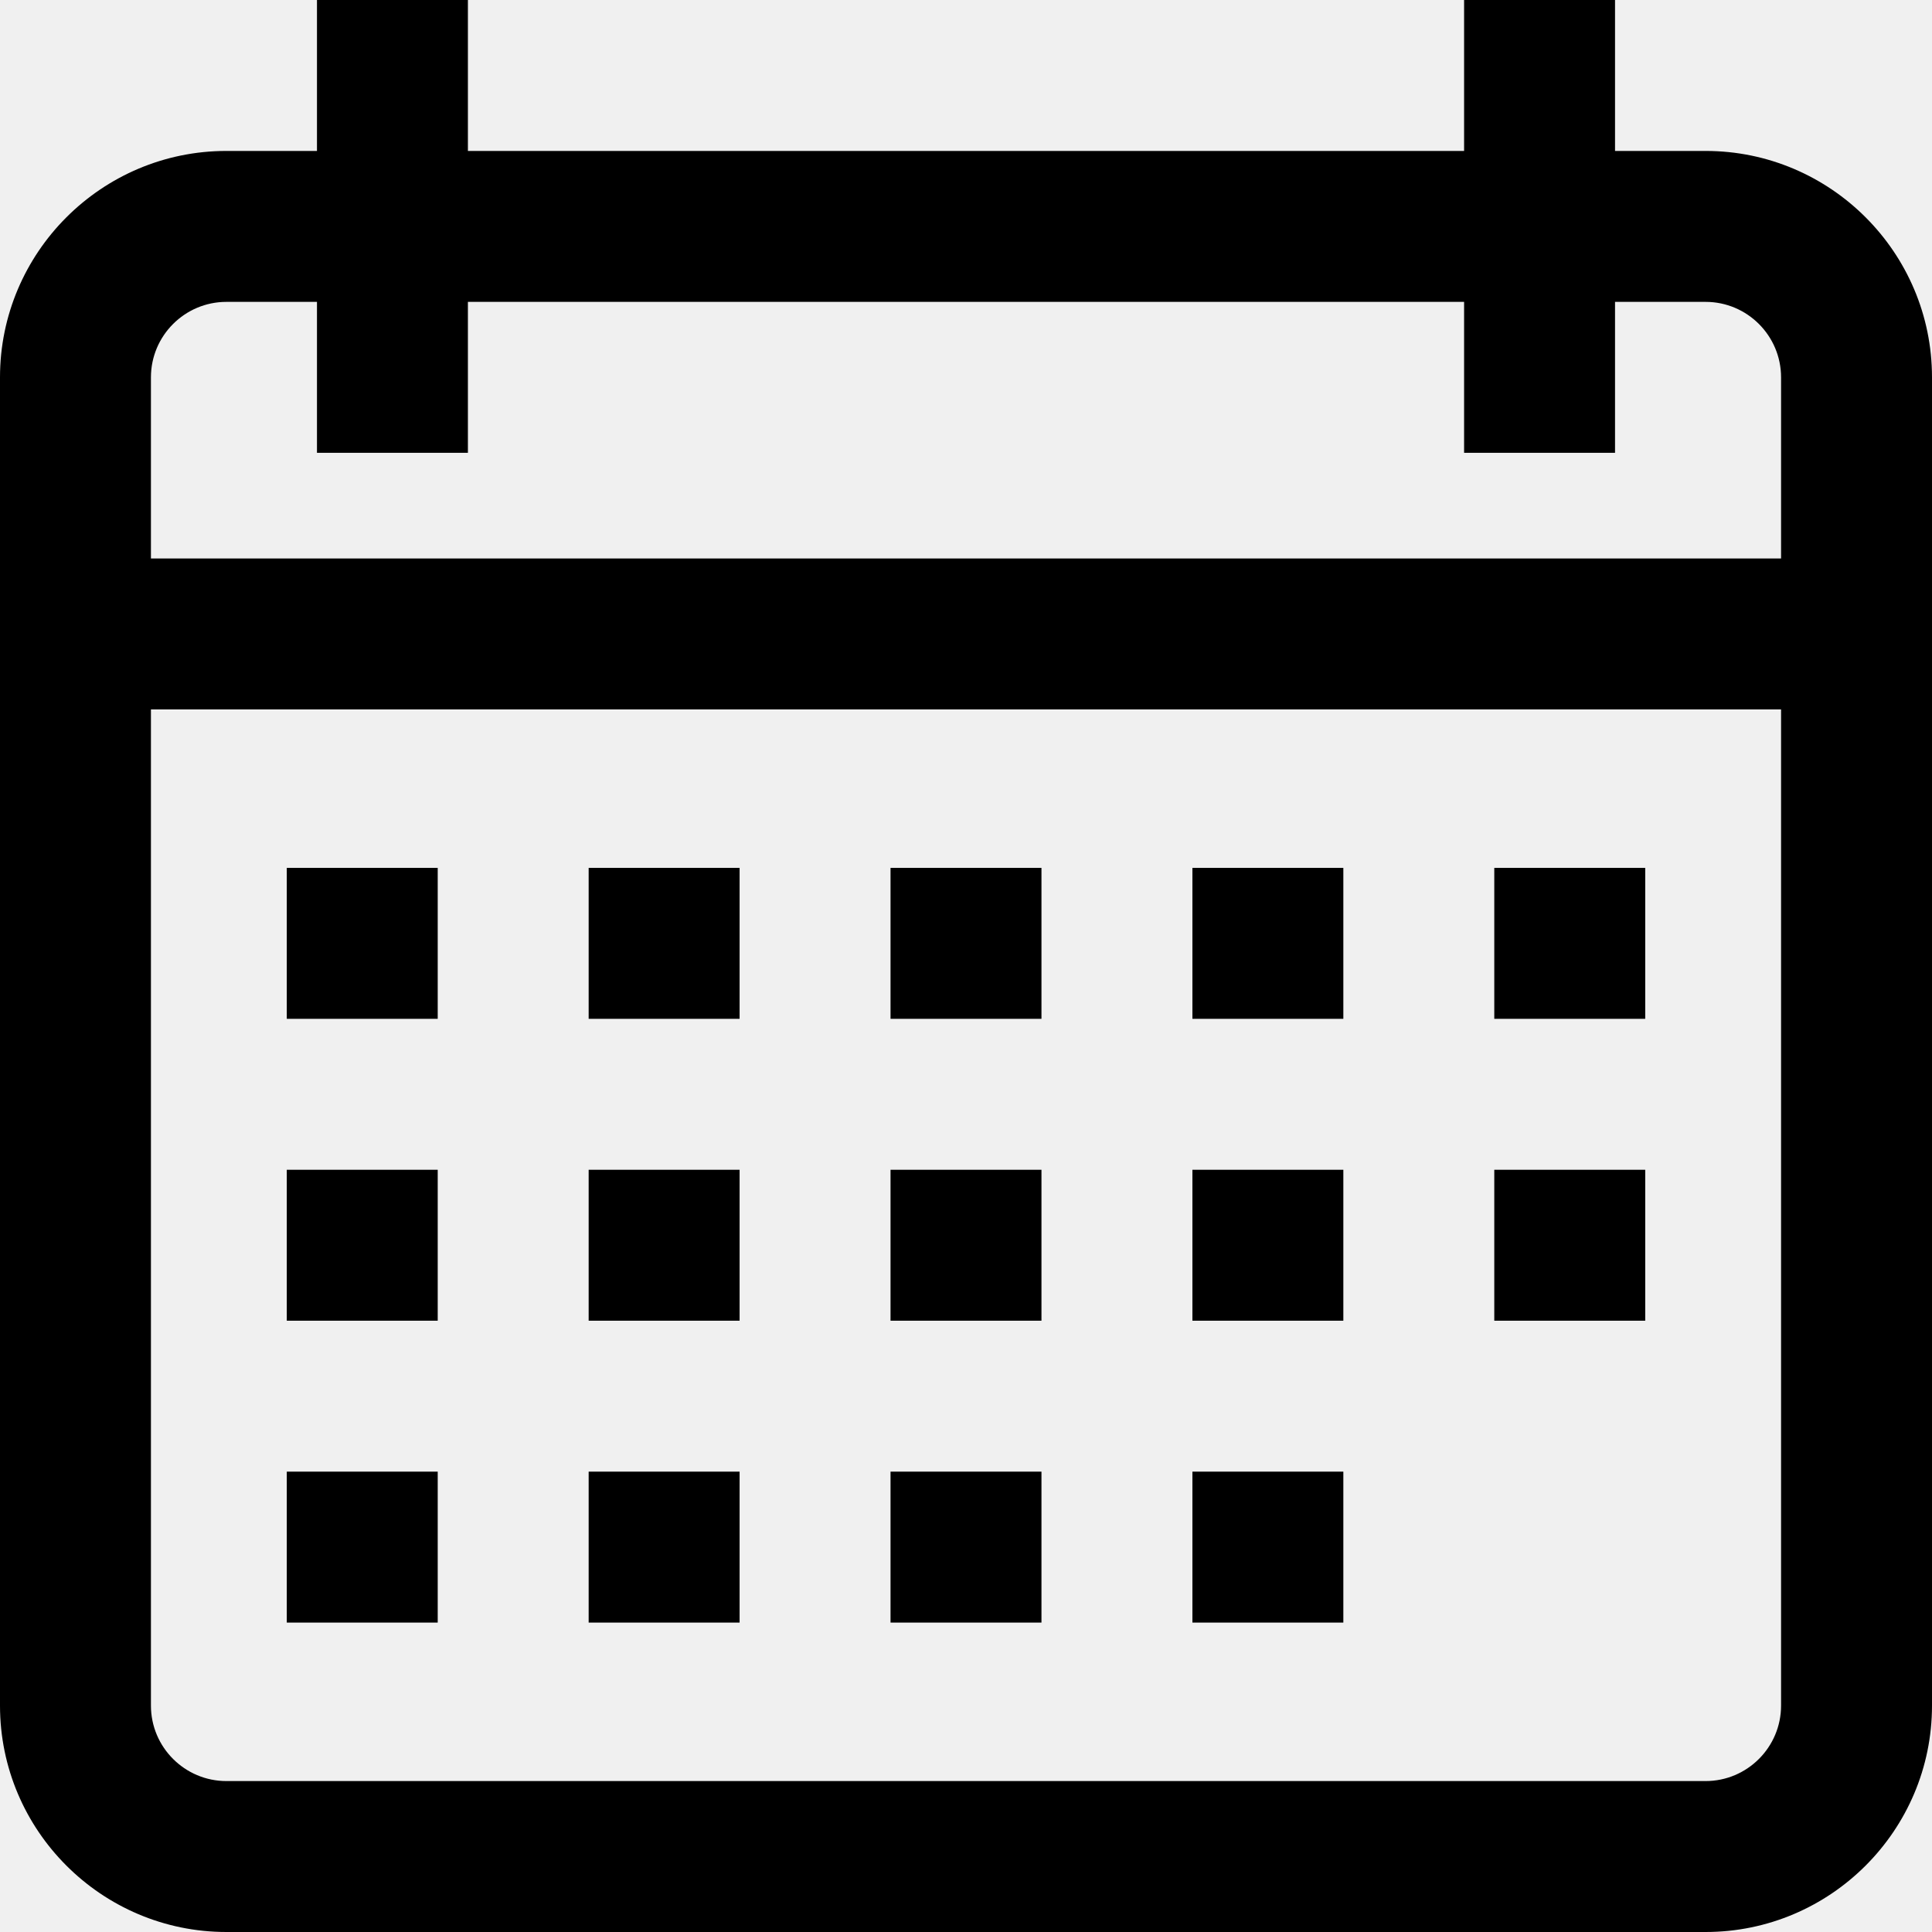
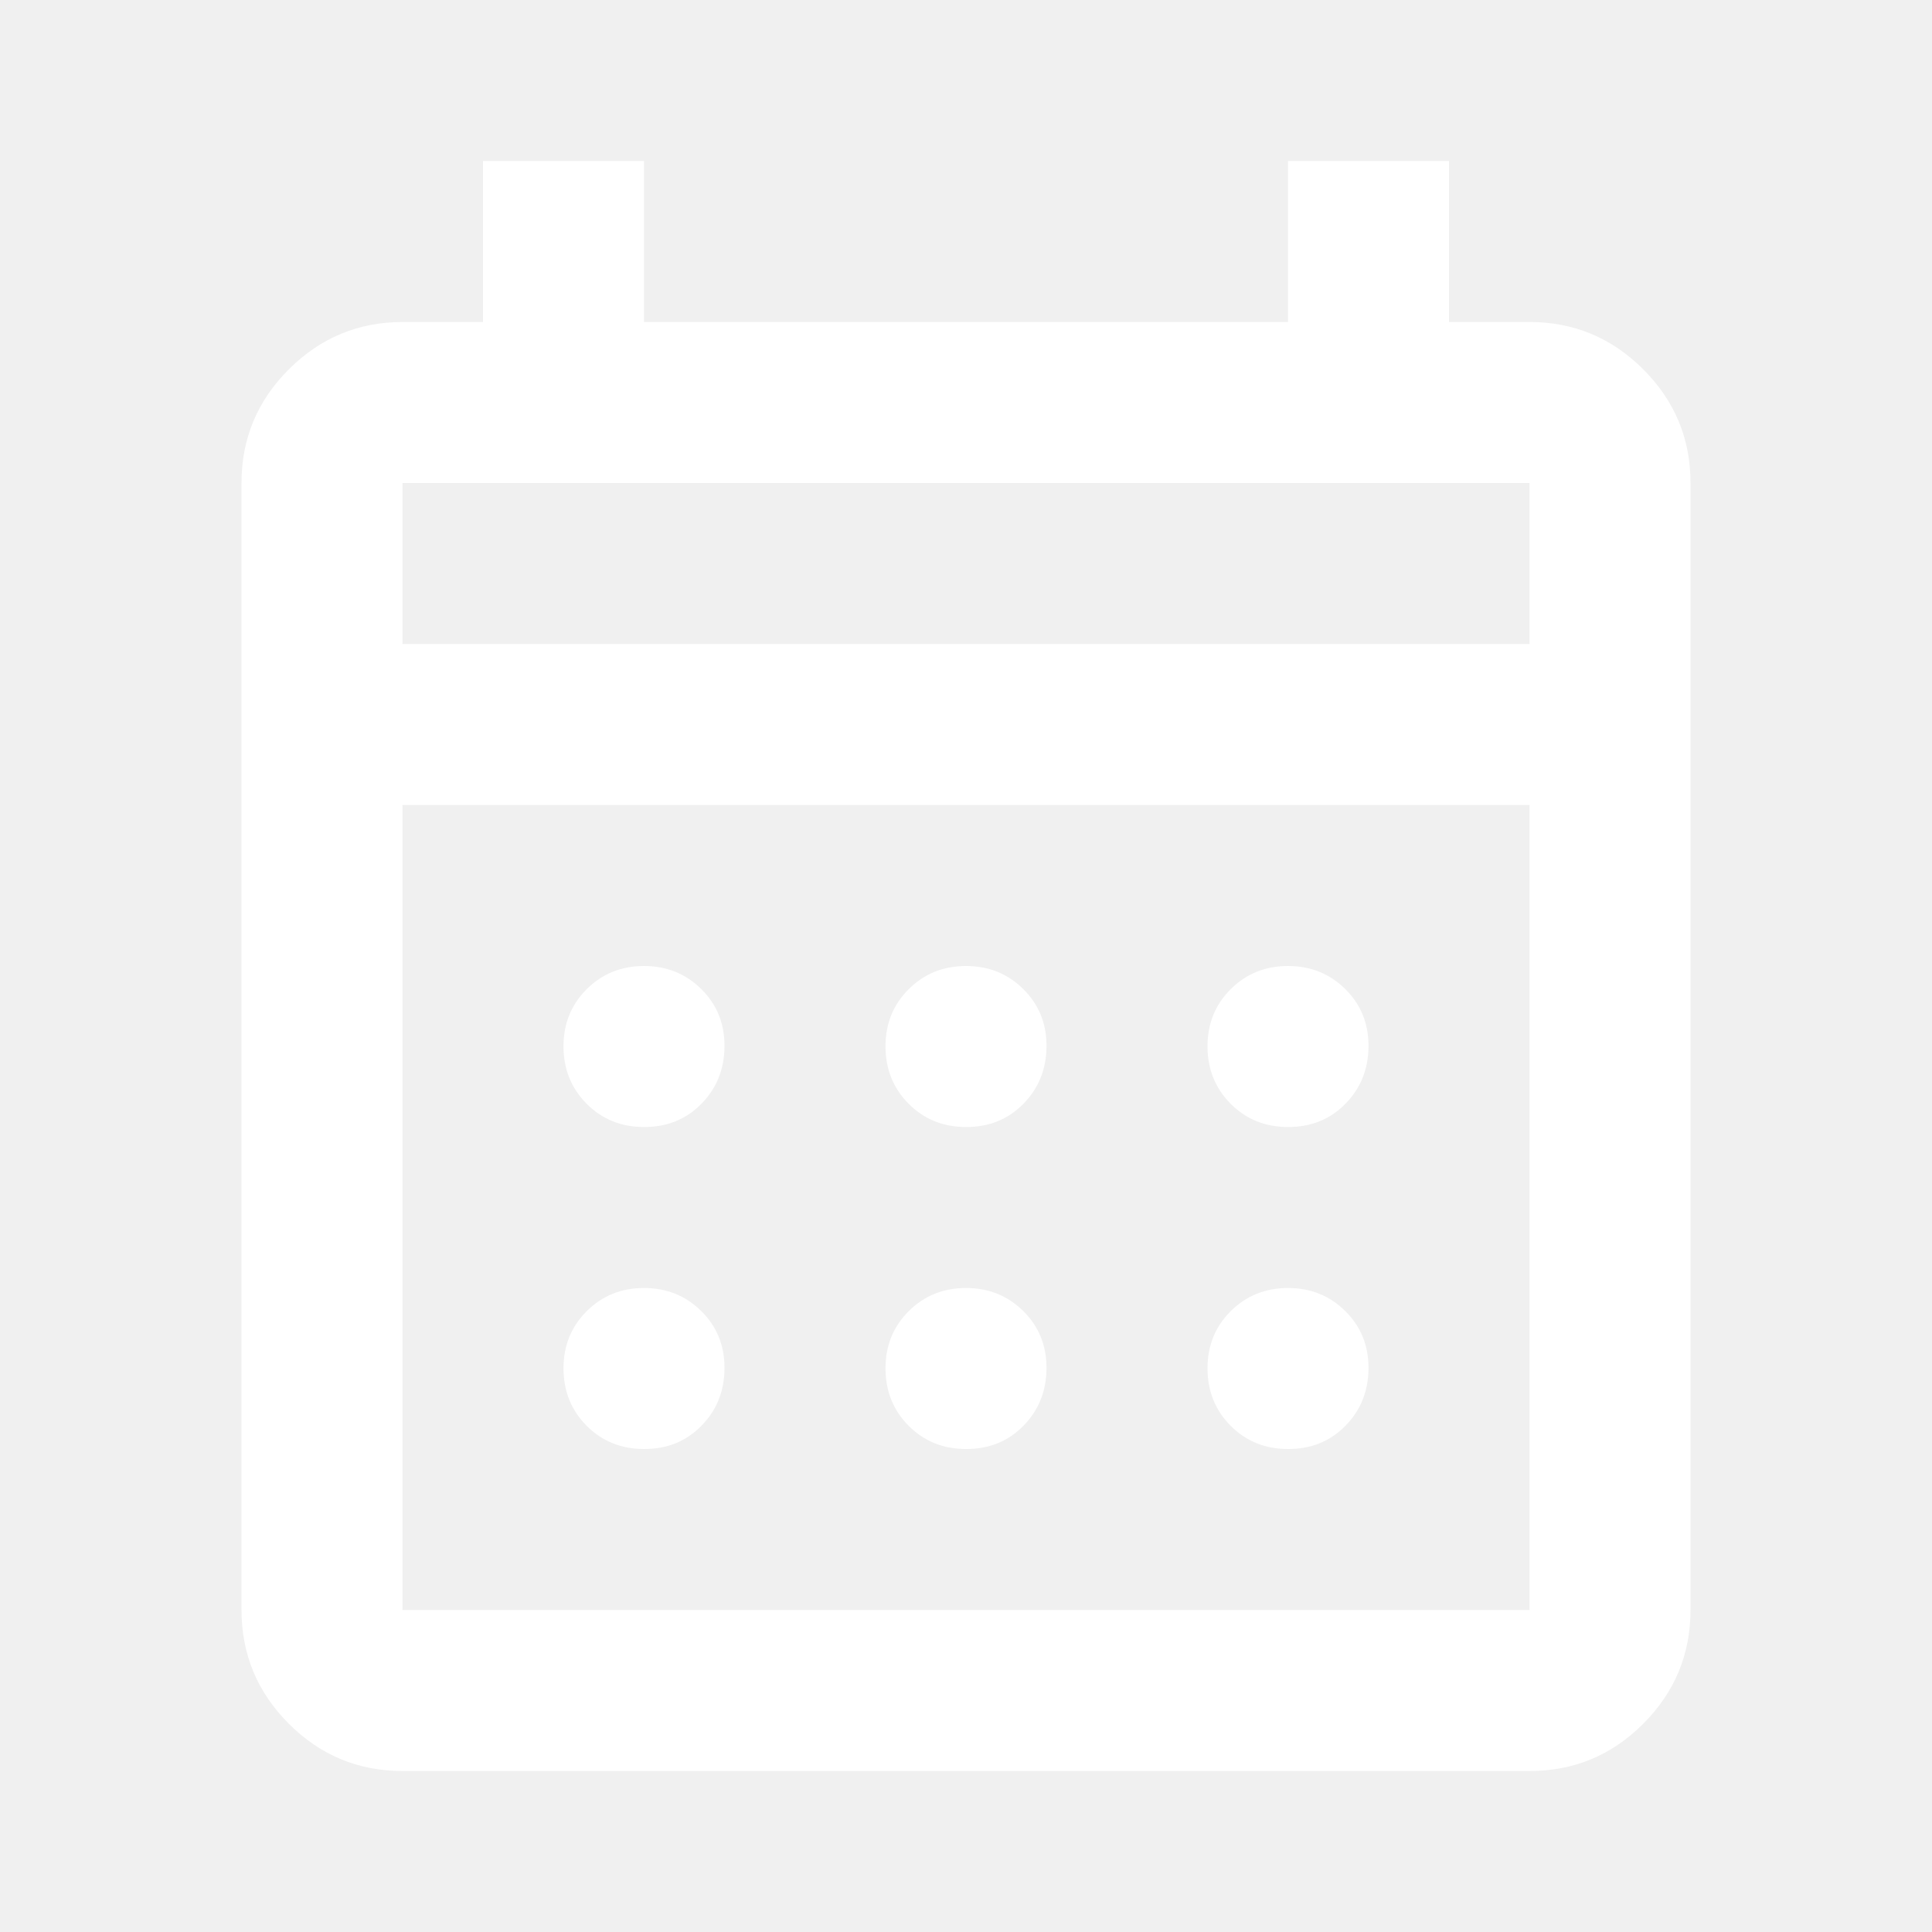
- <svg xmlns="http://www.w3.org/2000/svg" version="1.1" id="Capa_1" x="0px" y="0px" viewBox="0 0 512 512" style="enable-background:new 0 0 512 512;" xml:space="preserve">
-   <g>
-     <g>
-       <path d="M452,40h-24V0h-40v40H124V0H84v40H60C26.916,40,0,66.916,0,100v352c0,33.084,26.916,60,60,60h392    c33.084,0,60-26.916,60-60V100C512,66.916,485.084,40,452,40z M472,452c0,11.028-8.972,20-20,20H60c-11.028,0-20-8.972-20-20V188    h432V452z M472,148H40v-48c0-11.028,8.972-20,20-20h24v40h40V80h264v40h40V80h24c11.028,0,20,8.972,20,20V148z" />
-     </g>
-   </g>
-   <g>
-     <g>
-       <rect x="76" y="230" width="40" height="40" />
-     </g>
-   </g>
-   <g>
-     <g>
-       <rect x="156" y="230" width="40" height="40" />
-     </g>
-   </g>
-   <g>
-     <g>
-       <rect x="236" y="230" width="40" height="40" />
-     </g>
-   </g>
-   <g>
-     <g>
-       <rect x="316" y="230" width="40" height="40" />
-     </g>
-   </g>
-   <g>
-     <g>
-       <rect x="396" y="230" width="40" height="40" />
-     </g>
-   </g>
-   <g>
-     <g>
-       <rect x="76" y="310" width="40" height="40" />
-     </g>
-   </g>
-   <g>
-     <g>
-       <rect x="156" y="310" width="40" height="40" />
-     </g>
-   </g>
-   <g>
-     <g>
-       <rect x="236" y="310" width="40" height="40" />
-     </g>
-   </g>
-   <g>
-     <g>
-       <rect x="316" y="310" width="40" height="40" />
-     </g>
-   </g>
-   <g>
-     <g>
-       <rect x="76" y="390" width="40" height="40" />
-     </g>
-   </g>
-   <g>
-     <g>
-       <rect x="156" y="390" width="40" height="40" />
-     </g>
-   </g>
-   <g>
-     <g>
-       <rect x="236" y="390" width="40" height="40" />
-     </g>
-   </g>
-   <g>
-     <g>
-       <rect x="316" y="390" width="40" height="40" />
-     </g>
-   </g>
-   <g>
-     <g>
-       <rect x="396" y="310" width="40" height="40" />
-     </g>
-   </g>
-   <g>
- </g>
-   <g>
- </g>
-   <g>
- </g>
-   <g>
- </g>
-   <g>
- </g>
-   <g>
- </g>
-   <g>
- </g>
-   <g>
- </g>
-   <g>
- </g>
-   <g>
- </g>
-   <g>
- </g>
-   <g>
- </g>
-   <g>
- </g>
-   <g>
- </g>
-   <g>
- </g>
+ <svg xmlns="http://www.w3.org/2000/svg" width="24" height="24" viewBox="0 0 24 24">
+   <path fill="white" d="M5 22q-.825 0-1.412-.587T3 20V6q0-.825.588-1.412T5 4h1V2h2v2h8V2h2v2h1q.825 0 1.413.588T21 6v14q0 .825-.587 1.413T19 22zm0-2h14V10H5zM5 8h14V6H5zm0 0V6zm7 6q-.425 0-.712-.288T11 13t.288-.712T12 12t.713.288T13 13t-.288.713T12 14m-4 0q-.425 0-.712-.288T7 13t.288-.712T8 12t.713.288T9 13t-.288.713T8 14m8 0q-.425 0-.712-.288T15 13t.288-.712T16 12t.713.288T17 13t-.288.713T16 14m-4 4q-.425 0-.712-.288T11 17t.288-.712T12 16t.713.288T13 17t-.288.713T12 18m-4 0q-.425 0-.712-.288T7 17t.288-.712T8 16t.713.288T9 17t-.288.713T8 18m8 0q-.425 0-.712-.288T15 17t.288-.712T16 16t.713.288T17 17t-.288.713T16 18" />
</svg>
